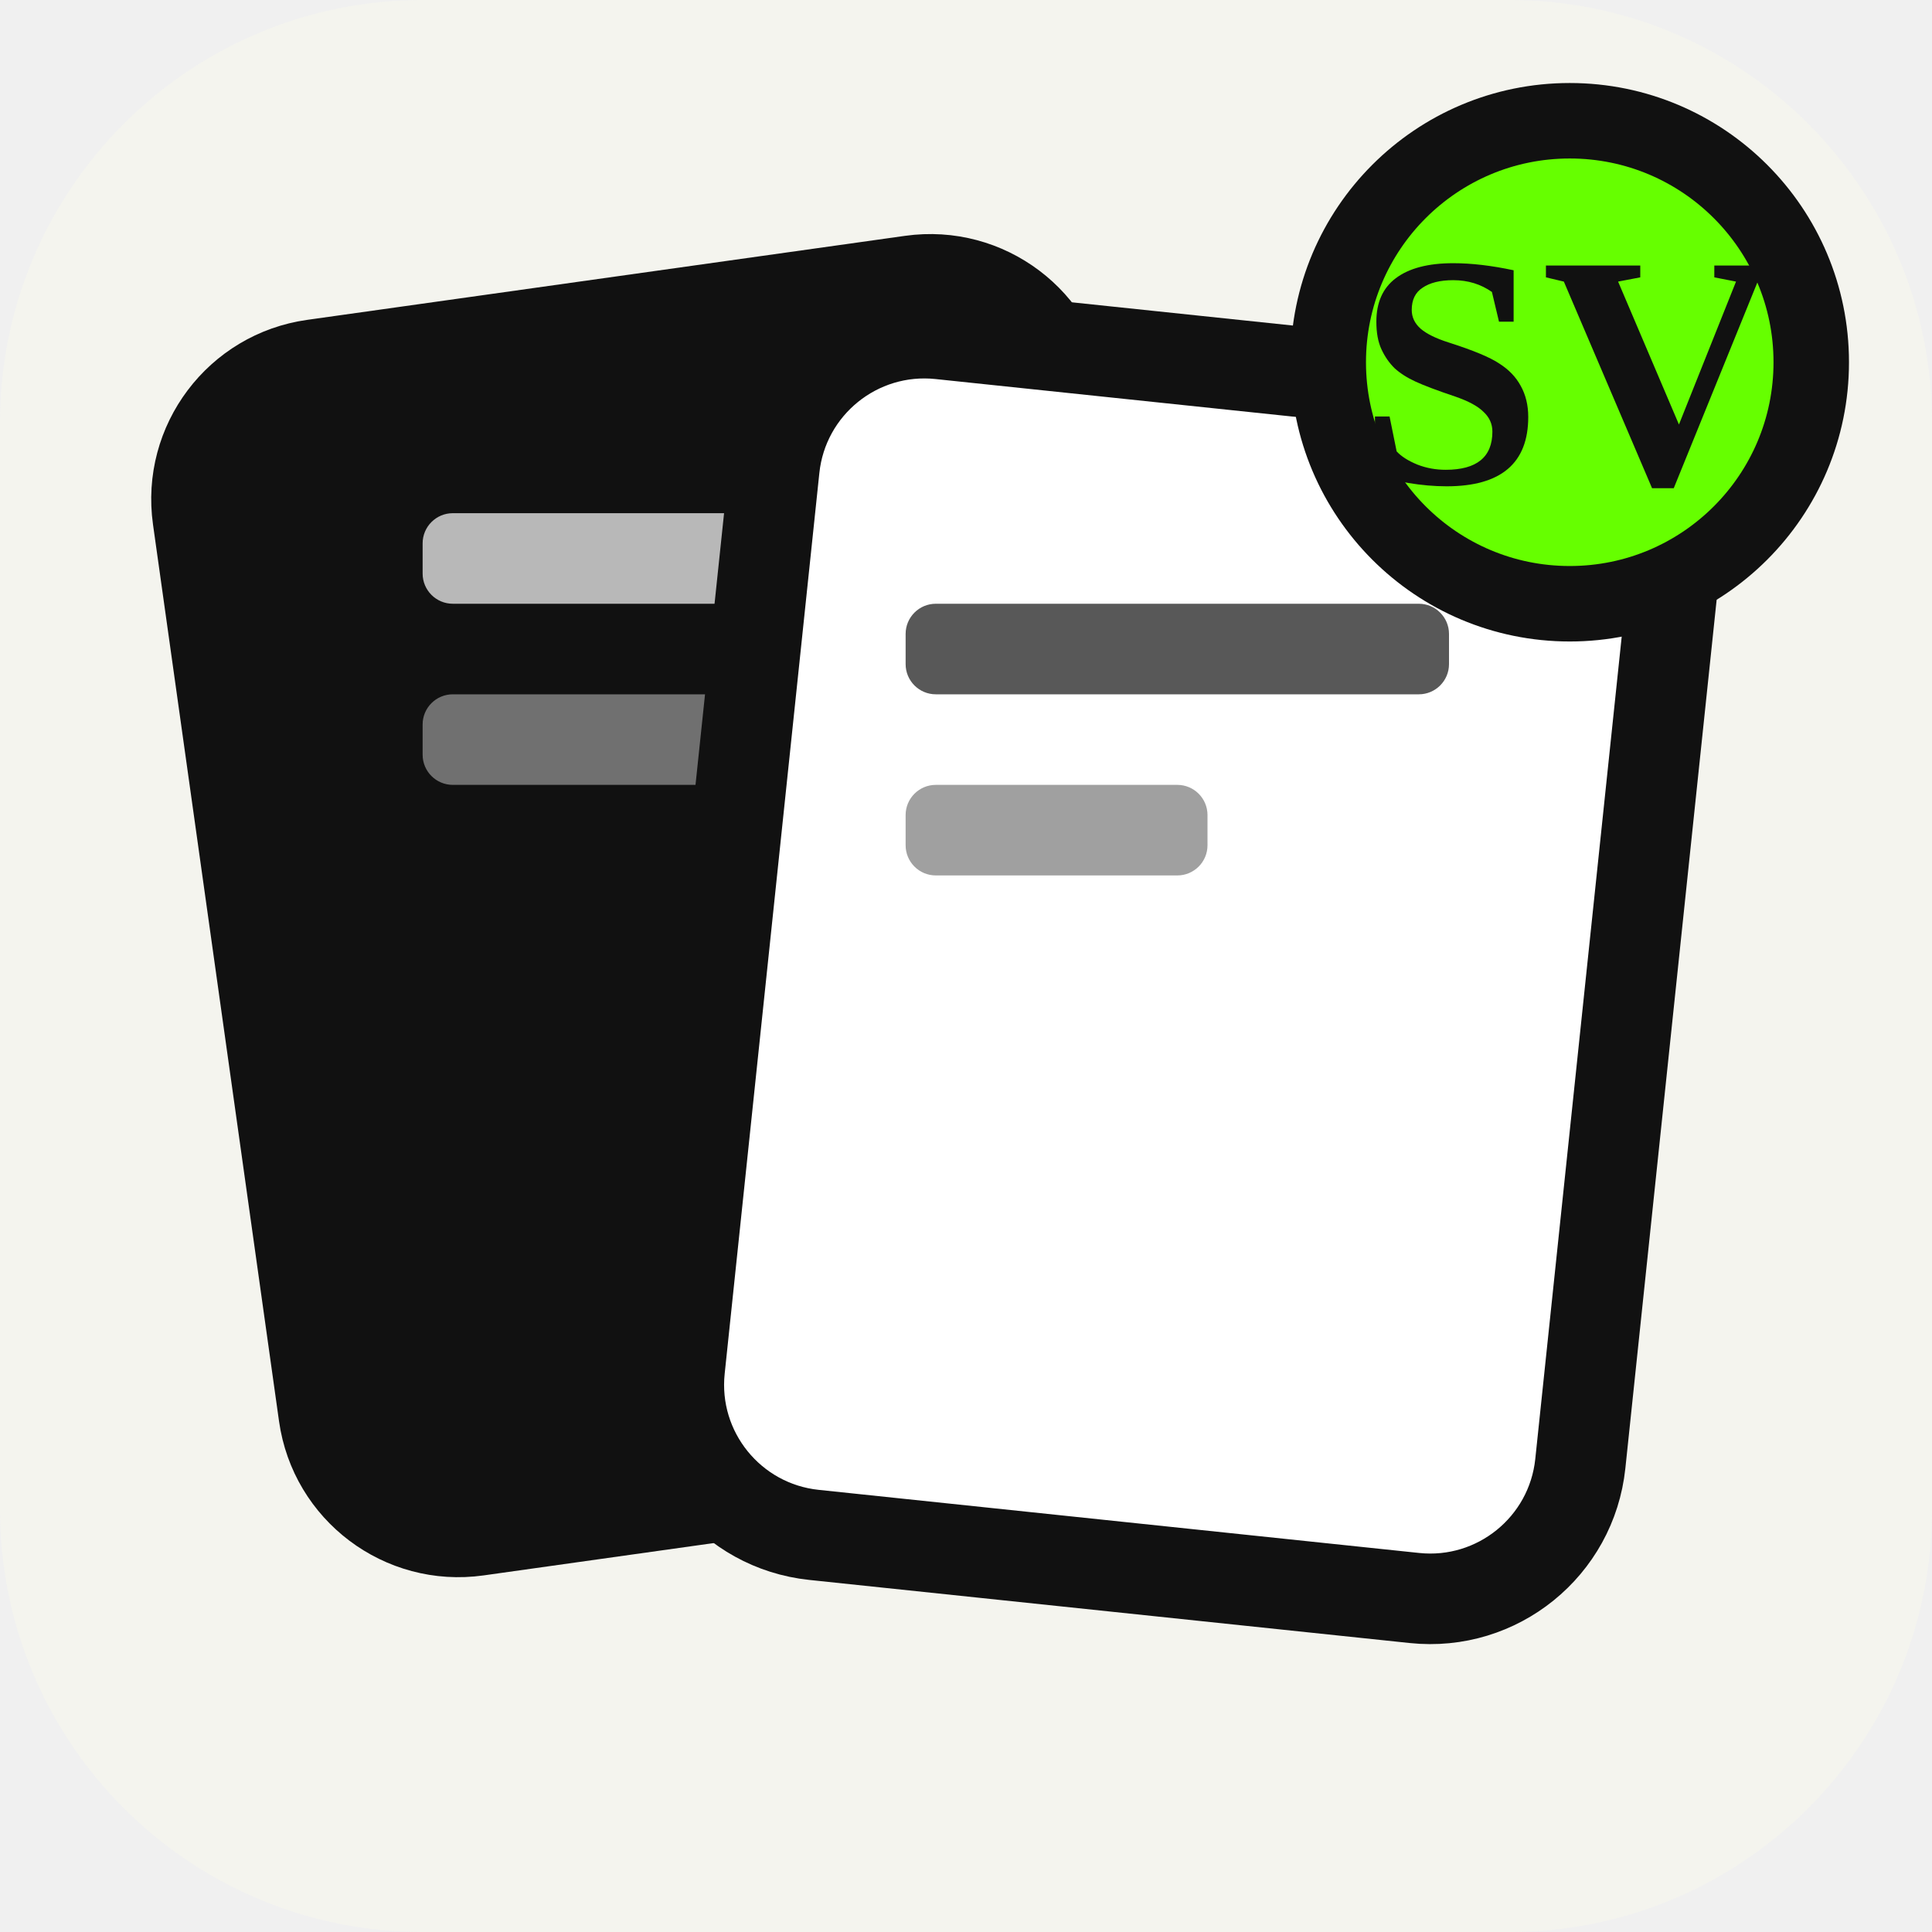
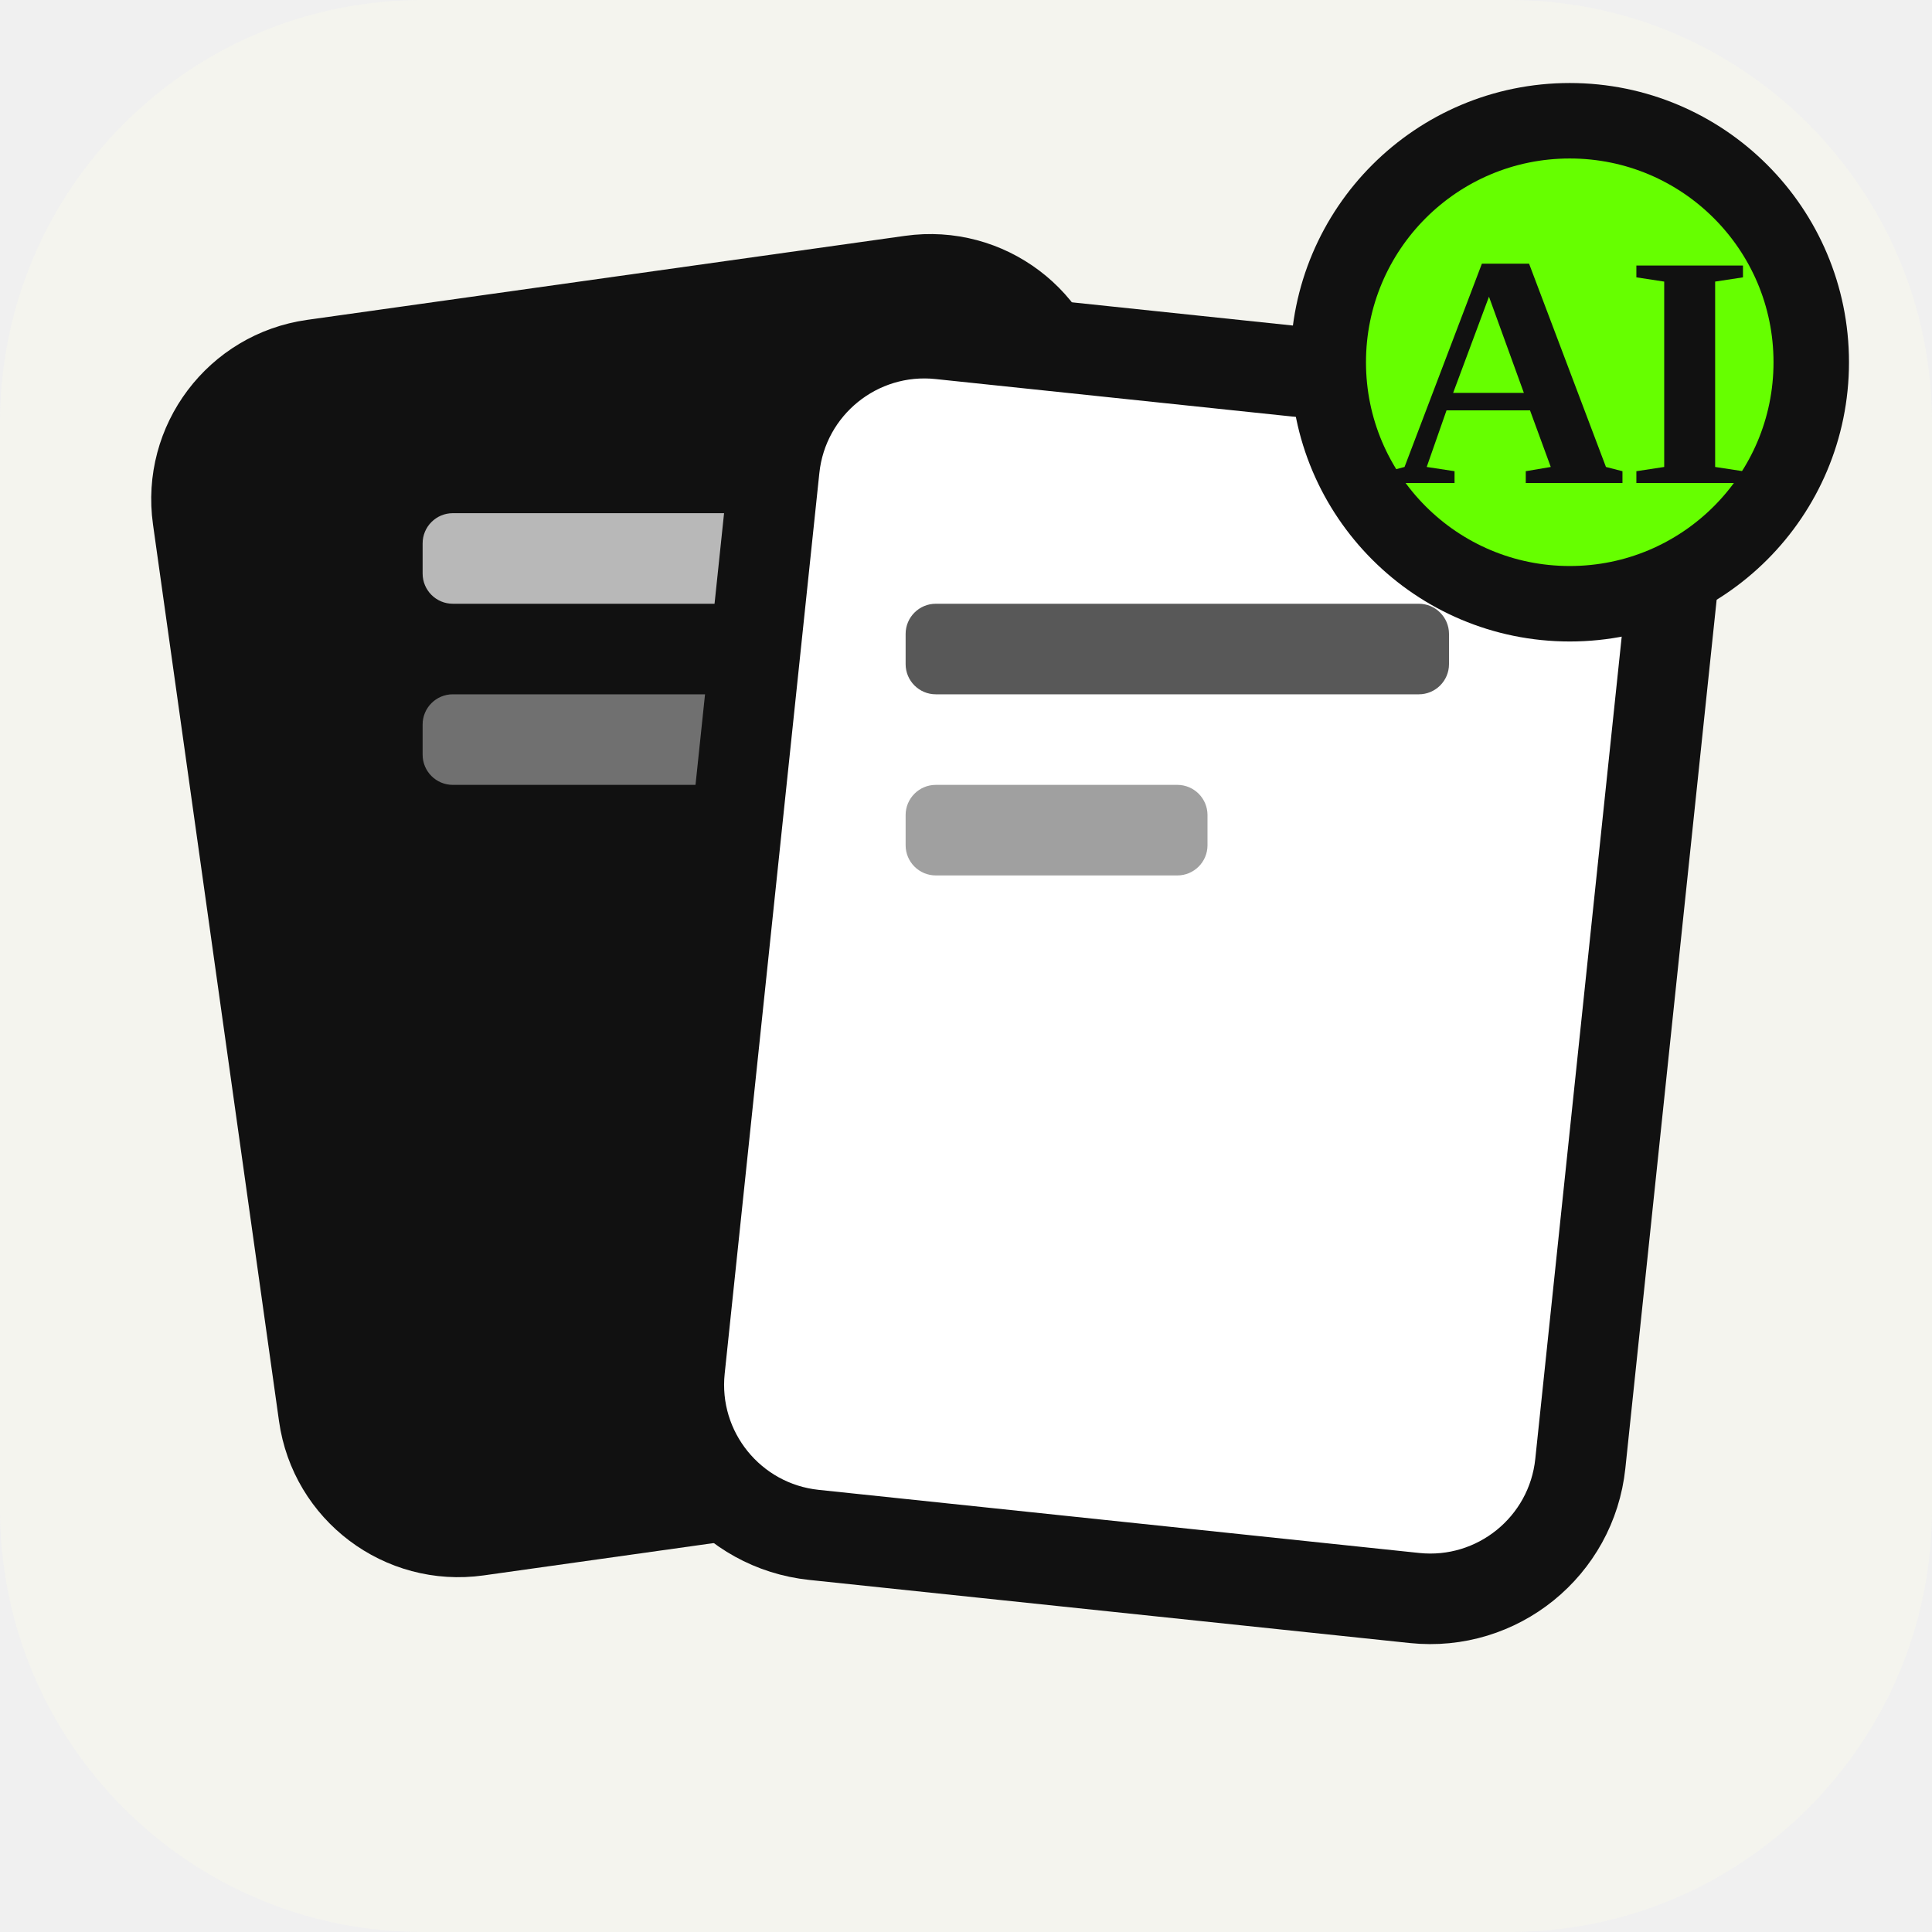
<svg xmlns="http://www.w3.org/2000/svg" viewBox="0 0 64 64" width="64" height="64">
  <rect width="64" height="64" rx="14" fill="#F4F4EE" />
  <rect x="8" y="10" width="30" height="40" rx="5" fill="#111111" stroke="#111111" stroke-width="2" transform="rotate(-8 23 30)" />
  <rect x="14" y="17" width="18" height="3" rx="1" fill="#ffffff" opacity="0.7" />
  <rect x="14" y="23" width="12" height="3" rx="1" fill="#ffffff" opacity="0.4" />
  <rect x="24" y="12" width="30" height="40" rx="5" fill="#ffffff" stroke="#111111" stroke-width="3" transform="rotate(6 39 32)" />
  <rect x="30" y="20" width="18" height="3" rx="1" fill="#111111" opacity="0.7" />
  <rect x="30" y="26" width="10" height="3" rx="1" fill="#111111" opacity="0.4" />
  <circle cx="52" cy="12" r="8" fill="#66FF00" stroke="#111111" stroke-width="2.5" />
-   <text x="52" y="16" text-anchor="middle" font-size="11" font-weight="bold" fill="#111111">SV</text>
+   <text x="52" y="16" text-anchor="middle" font-size="11" font-weight="bold" fill="#111111">AI</text>
</svg>
